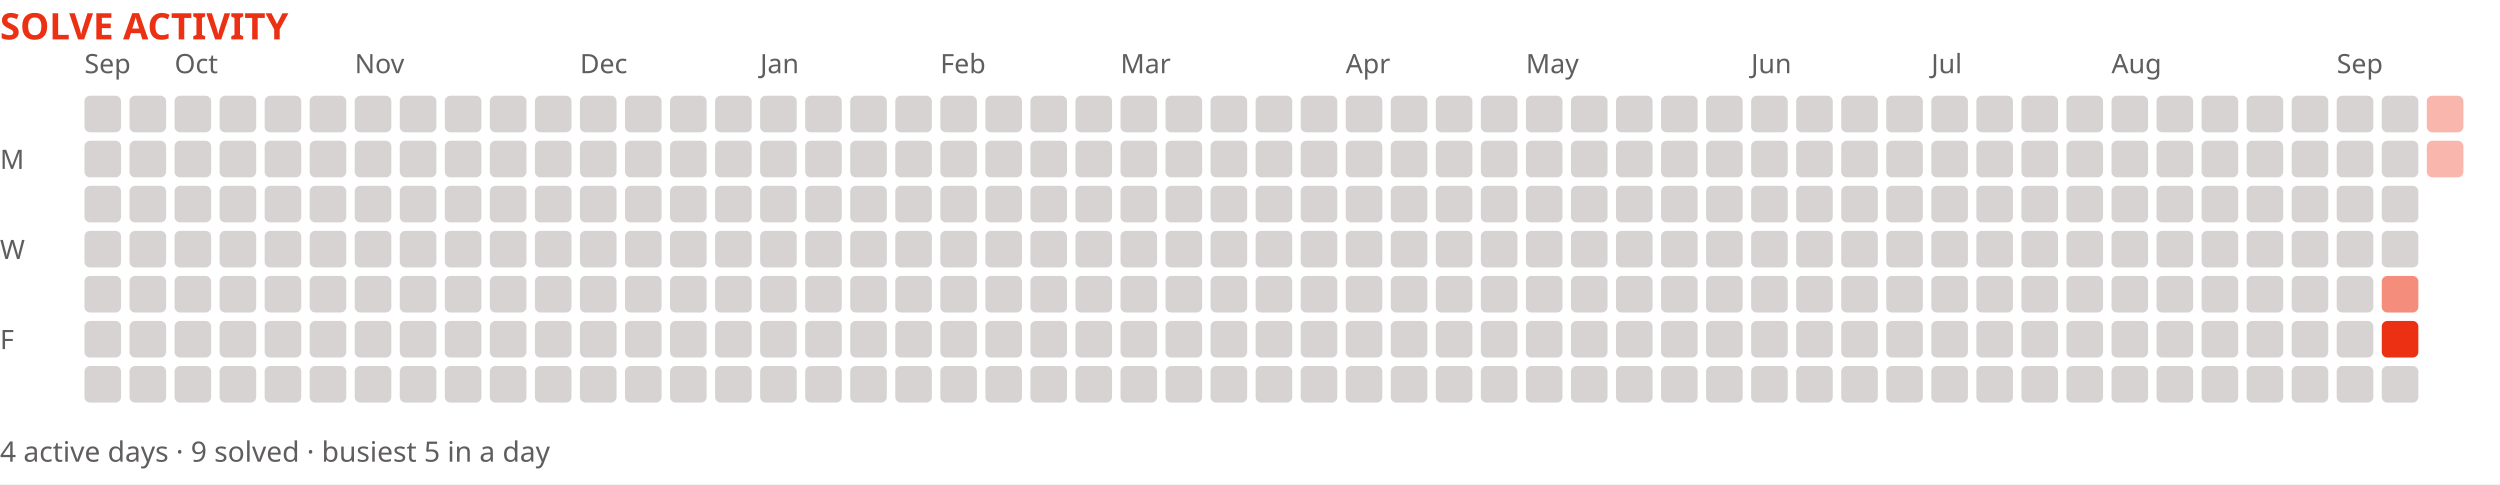
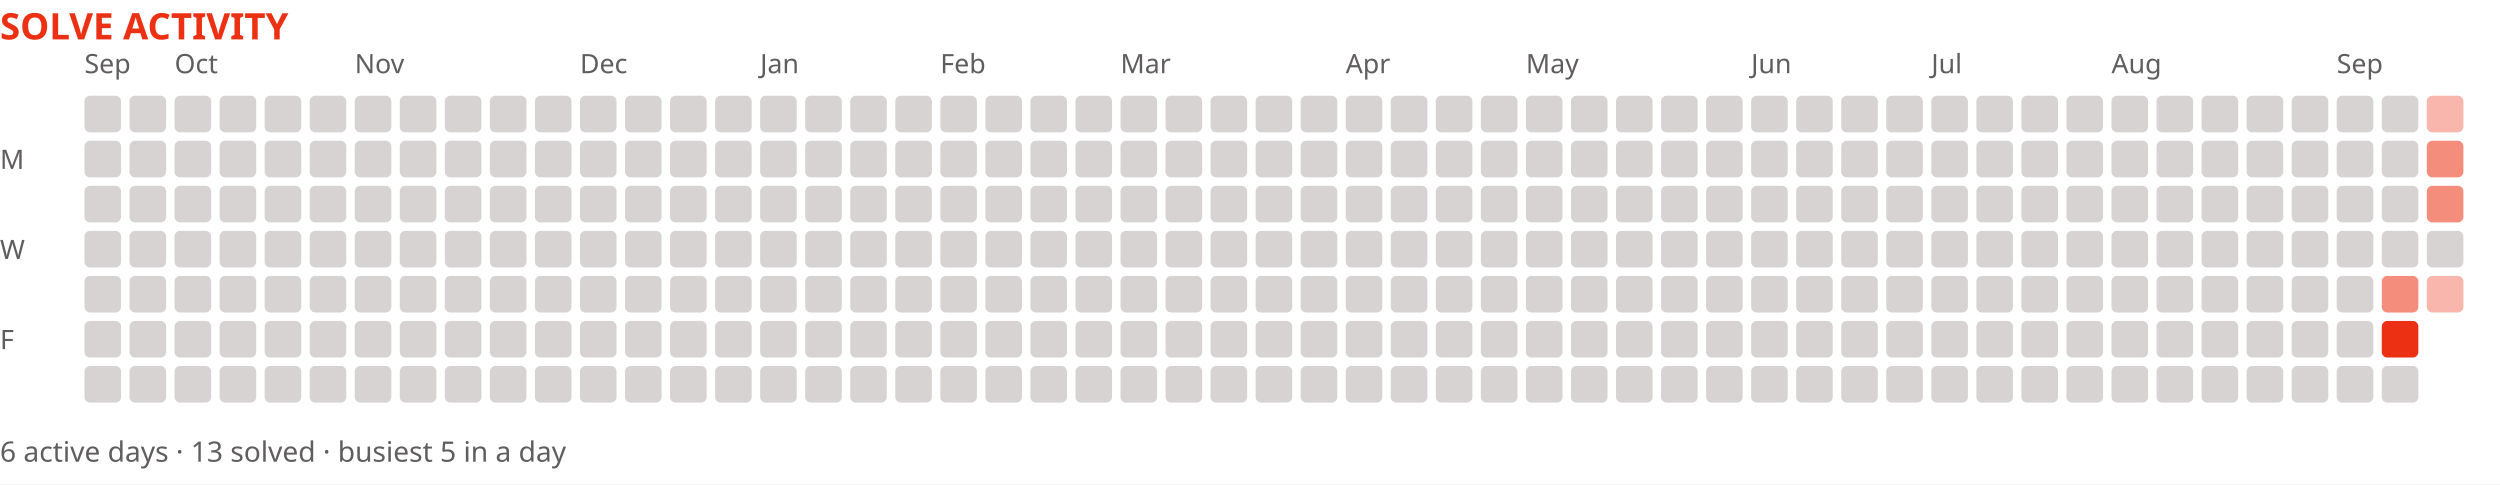
<svg xmlns="http://www.w3.org/2000/svg" width="888" height="172" viewBox="0 0 888 172" role="img" aria-label="Solve activity over the last year">
  <rect width="888" height="172" fill="#ffffff" />
  <text x="0" y="14" font-family="system-ui,sans-serif" font-size="13" font-weight="700" fill="#ec3013">SOLVE ACTIVITY</text>
  <text x="30" y="26" font-family="system-ui,sans-serif" font-size="9.5" fill="#605d5d">Sep</text>
  <text x="62" y="26" font-family="system-ui,sans-serif" font-size="9.5" fill="#605d5d">Oct</text>
  <text x="126" y="26" font-family="system-ui,sans-serif" font-size="9.5" fill="#605d5d">Nov</text>
  <text x="206" y="26" font-family="system-ui,sans-serif" font-size="9.5" fill="#605d5d">Dec</text>
  <text x="270" y="26" font-family="system-ui,sans-serif" font-size="9.5" fill="#605d5d">Jan</text>
  <text x="334" y="26" font-family="system-ui,sans-serif" font-size="9.5" fill="#605d5d">Feb</text>
  <text x="398" y="26" font-family="system-ui,sans-serif" font-size="9.5" fill="#605d5d">Mar</text>
  <text x="478" y="26" font-family="system-ui,sans-serif" font-size="9.5" fill="#605d5d">Apr</text>
  <text x="542" y="26" font-family="system-ui,sans-serif" font-size="9.5" fill="#605d5d">May</text>
  <text x="622" y="26" font-family="system-ui,sans-serif" font-size="9.5" fill="#605d5d">Jun</text>
  <text x="686" y="26" font-family="system-ui,sans-serif" font-size="9.5" fill="#605d5d">Jul</text>
  <text x="750" y="26" font-family="system-ui,sans-serif" font-size="9.5" fill="#605d5d">Aug</text>
  <text x="830" y="26" font-family="system-ui,sans-serif" font-size="9.5" fill="#605d5d">Sep</text>
  <text x="0" y="60" font-family="system-ui,sans-serif" font-size="9.5" fill="#605d5d">M</text>
  <text x="0" y="92" font-family="system-ui,sans-serif" font-size="9.5" fill="#605d5d">W</text>
  <text x="0" y="124" font-family="system-ui,sans-serif" font-size="9.5" fill="#605d5d">F</text>
  <rect x="30" y="34" width="13" height="13" fill="#d7d3d3" rx="2" />
  <rect x="30" y="50" width="13" height="13" fill="#d7d3d3" rx="2" />
  <rect x="30" y="66" width="13" height="13" fill="#d7d3d3" rx="2" />
  <rect x="30" y="82" width="13" height="13" fill="#d7d3d3" rx="2" />
  <rect x="30" y="98" width="13" height="13" fill="#d7d3d3" rx="2" />
  <rect x="30" y="114" width="13" height="13" fill="#d7d3d3" rx="2" />
  <rect x="30" y="130" width="13" height="13" fill="#d7d3d3" rx="2" />
  <rect x="46" y="34" width="13" height="13" fill="#d7d3d3" rx="2" />
  <rect x="46" y="50" width="13" height="13" fill="#d7d3d3" rx="2" />
  <rect x="46" y="66" width="13" height="13" fill="#d7d3d3" rx="2" />
  <rect x="46" y="82" width="13" height="13" fill="#d7d3d3" rx="2" />
  <rect x="46" y="98" width="13" height="13" fill="#d7d3d3" rx="2" />
  <rect x="46" y="114" width="13" height="13" fill="#d7d3d3" rx="2" />
  <rect x="46" y="130" width="13" height="13" fill="#d7d3d3" rx="2" />
  <rect x="62" y="34" width="13" height="13" fill="#d7d3d3" rx="2" />
  <rect x="62" y="50" width="13" height="13" fill="#d7d3d3" rx="2" />
  <rect x="62" y="66" width="13" height="13" fill="#d7d3d3" rx="2" />
  <rect x="62" y="82" width="13" height="13" fill="#d7d3d3" rx="2" />
  <rect x="62" y="98" width="13" height="13" fill="#d7d3d3" rx="2" />
  <rect x="62" y="114" width="13" height="13" fill="#d7d3d3" rx="2" />
  <rect x="62" y="130" width="13" height="13" fill="#d7d3d3" rx="2" />
  <rect x="78" y="34" width="13" height="13" fill="#d7d3d3" rx="2" />
  <rect x="78" y="50" width="13" height="13" fill="#d7d3d3" rx="2" />
  <rect x="78" y="66" width="13" height="13" fill="#d7d3d3" rx="2" />
  <rect x="78" y="82" width="13" height="13" fill="#d7d3d3" rx="2" />
  <rect x="78" y="98" width="13" height="13" fill="#d7d3d3" rx="2" />
  <rect x="78" y="114" width="13" height="13" fill="#d7d3d3" rx="2" />
  <rect x="78" y="130" width="13" height="13" fill="#d7d3d3" rx="2" />
  <rect x="94" y="34" width="13" height="13" fill="#d7d3d3" rx="2" />
  <rect x="94" y="50" width="13" height="13" fill="#d7d3d3" rx="2" />
  <rect x="94" y="66" width="13" height="13" fill="#d7d3d3" rx="2" />
  <rect x="94" y="82" width="13" height="13" fill="#d7d3d3" rx="2" />
  <rect x="94" y="98" width="13" height="13" fill="#d7d3d3" rx="2" />
  <rect x="94" y="114" width="13" height="13" fill="#d7d3d3" rx="2" />
  <rect x="94" y="130" width="13" height="13" fill="#d7d3d3" rx="2" />
  <rect x="110" y="34" width="13" height="13" fill="#d7d3d3" rx="2" />
  <rect x="110" y="50" width="13" height="13" fill="#d7d3d3" rx="2" />
  <rect x="110" y="66" width="13" height="13" fill="#d7d3d3" rx="2" />
  <rect x="110" y="82" width="13" height="13" fill="#d7d3d3" rx="2" />
  <rect x="110" y="98" width="13" height="13" fill="#d7d3d3" rx="2" />
  <rect x="110" y="114" width="13" height="13" fill="#d7d3d3" rx="2" />
  <rect x="110" y="130" width="13" height="13" fill="#d7d3d3" rx="2" />
  <rect x="126" y="34" width="13" height="13" fill="#d7d3d3" rx="2" />
  <rect x="126" y="50" width="13" height="13" fill="#d7d3d3" rx="2" />
  <rect x="126" y="66" width="13" height="13" fill="#d7d3d3" rx="2" />
  <rect x="126" y="82" width="13" height="13" fill="#d7d3d3" rx="2" />
  <rect x="126" y="98" width="13" height="13" fill="#d7d3d3" rx="2" />
  <rect x="126" y="114" width="13" height="13" fill="#d7d3d3" rx="2" />
  <rect x="126" y="130" width="13" height="13" fill="#d7d3d3" rx="2" />
  <rect x="142" y="34" width="13" height="13" fill="#d7d3d3" rx="2" />
  <rect x="142" y="50" width="13" height="13" fill="#d7d3d3" rx="2" />
  <rect x="142" y="66" width="13" height="13" fill="#d7d3d3" rx="2" />
  <rect x="142" y="82" width="13" height="13" fill="#d7d3d3" rx="2" />
  <rect x="142" y="98" width="13" height="13" fill="#d7d3d3" rx="2" />
  <rect x="142" y="114" width="13" height="13" fill="#d7d3d3" rx="2" />
  <rect x="142" y="130" width="13" height="13" fill="#d7d3d3" rx="2" />
  <rect x="158" y="34" width="13" height="13" fill="#d7d3d3" rx="2" />
  <rect x="158" y="50" width="13" height="13" fill="#d7d3d3" rx="2" />
  <rect x="158" y="66" width="13" height="13" fill="#d7d3d3" rx="2" />
  <rect x="158" y="82" width="13" height="13" fill="#d7d3d3" rx="2" />
  <rect x="158" y="98" width="13" height="13" fill="#d7d3d3" rx="2" />
  <rect x="158" y="114" width="13" height="13" fill="#d7d3d3" rx="2" />
  <rect x="158" y="130" width="13" height="13" fill="#d7d3d3" rx="2" />
  <rect x="174" y="34" width="13" height="13" fill="#d7d3d3" rx="2" />
  <rect x="174" y="50" width="13" height="13" fill="#d7d3d3" rx="2" />
  <rect x="174" y="66" width="13" height="13" fill="#d7d3d3" rx="2" />
  <rect x="174" y="82" width="13" height="13" fill="#d7d3d3" rx="2" />
  <rect x="174" y="98" width="13" height="13" fill="#d7d3d3" rx="2" />
  <rect x="174" y="114" width="13" height="13" fill="#d7d3d3" rx="2" />
  <rect x="174" y="130" width="13" height="13" fill="#d7d3d3" rx="2" />
  <rect x="190" y="34" width="13" height="13" fill="#d7d3d3" rx="2" />
  <rect x="190" y="50" width="13" height="13" fill="#d7d3d3" rx="2" />
  <rect x="190" y="66" width="13" height="13" fill="#d7d3d3" rx="2" />
  <rect x="190" y="82" width="13" height="13" fill="#d7d3d3" rx="2" />
  <rect x="190" y="98" width="13" height="13" fill="#d7d3d3" rx="2" />
  <rect x="190" y="114" width="13" height="13" fill="#d7d3d3" rx="2" />
  <rect x="190" y="130" width="13" height="13" fill="#d7d3d3" rx="2" />
  <rect x="206" y="34" width="13" height="13" fill="#d7d3d3" rx="2" />
  <rect x="206" y="50" width="13" height="13" fill="#d7d3d3" rx="2" />
  <rect x="206" y="66" width="13" height="13" fill="#d7d3d3" rx="2" />
  <rect x="206" y="82" width="13" height="13" fill="#d7d3d3" rx="2" />
  <rect x="206" y="98" width="13" height="13" fill="#d7d3d3" rx="2" />
  <rect x="206" y="114" width="13" height="13" fill="#d7d3d3" rx="2" />
  <rect x="206" y="130" width="13" height="13" fill="#d7d3d3" rx="2" />
  <rect x="222" y="34" width="13" height="13" fill="#d7d3d3" rx="2" />
  <rect x="222" y="50" width="13" height="13" fill="#d7d3d3" rx="2" />
  <rect x="222" y="66" width="13" height="13" fill="#d7d3d3" rx="2" />
  <rect x="222" y="82" width="13" height="13" fill="#d7d3d3" rx="2" />
  <rect x="222" y="98" width="13" height="13" fill="#d7d3d3" rx="2" />
  <rect x="222" y="114" width="13" height="13" fill="#d7d3d3" rx="2" />
  <rect x="222" y="130" width="13" height="13" fill="#d7d3d3" rx="2" />
  <rect x="238" y="34" width="13" height="13" fill="#d7d3d3" rx="2" />
  <rect x="238" y="50" width="13" height="13" fill="#d7d3d3" rx="2" />
  <rect x="238" y="66" width="13" height="13" fill="#d7d3d3" rx="2" />
  <rect x="238" y="82" width="13" height="13" fill="#d7d3d3" rx="2" />
  <rect x="238" y="98" width="13" height="13" fill="#d7d3d3" rx="2" />
  <rect x="238" y="114" width="13" height="13" fill="#d7d3d3" rx="2" />
  <rect x="238" y="130" width="13" height="13" fill="#d7d3d3" rx="2" />
  <rect x="254" y="34" width="13" height="13" fill="#d7d3d3" rx="2" />
  <rect x="254" y="50" width="13" height="13" fill="#d7d3d3" rx="2" />
  <rect x="254" y="66" width="13" height="13" fill="#d7d3d3" rx="2" />
  <rect x="254" y="82" width="13" height="13" fill="#d7d3d3" rx="2" />
  <rect x="254" y="98" width="13" height="13" fill="#d7d3d3" rx="2" />
  <rect x="254" y="114" width="13" height="13" fill="#d7d3d3" rx="2" />
  <rect x="254" y="130" width="13" height="13" fill="#d7d3d3" rx="2" />
  <rect x="270" y="34" width="13" height="13" fill="#d7d3d3" rx="2" />
  <rect x="270" y="50" width="13" height="13" fill="#d7d3d3" rx="2" />
  <rect x="270" y="66" width="13" height="13" fill="#d7d3d3" rx="2" />
  <rect x="270" y="82" width="13" height="13" fill="#d7d3d3" rx="2" />
  <rect x="270" y="98" width="13" height="13" fill="#d7d3d3" rx="2" />
  <rect x="270" y="114" width="13" height="13" fill="#d7d3d3" rx="2" />
  <rect x="270" y="130" width="13" height="13" fill="#d7d3d3" rx="2" />
  <rect x="286" y="34" width="13" height="13" fill="#d7d3d3" rx="2" />
  <rect x="286" y="50" width="13" height="13" fill="#d7d3d3" rx="2" />
  <rect x="286" y="66" width="13" height="13" fill="#d7d3d3" rx="2" />
  <rect x="286" y="82" width="13" height="13" fill="#d7d3d3" rx="2" />
  <rect x="286" y="98" width="13" height="13" fill="#d7d3d3" rx="2" />
  <rect x="286" y="114" width="13" height="13" fill="#d7d3d3" rx="2" />
  <rect x="286" y="130" width="13" height="13" fill="#d7d3d3" rx="2" />
  <rect x="302" y="34" width="13" height="13" fill="#d7d3d3" rx="2" />
  <rect x="302" y="50" width="13" height="13" fill="#d7d3d3" rx="2" />
  <rect x="302" y="66" width="13" height="13" fill="#d7d3d3" rx="2" />
  <rect x="302" y="82" width="13" height="13" fill="#d7d3d3" rx="2" />
  <rect x="302" y="98" width="13" height="13" fill="#d7d3d3" rx="2" />
  <rect x="302" y="114" width="13" height="13" fill="#d7d3d3" rx="2" />
  <rect x="302" y="130" width="13" height="13" fill="#d7d3d3" rx="2" />
  <rect x="318" y="34" width="13" height="13" fill="#d7d3d3" rx="2" />
  <rect x="318" y="50" width="13" height="13" fill="#d7d3d3" rx="2" />
  <rect x="318" y="66" width="13" height="13" fill="#d7d3d3" rx="2" />
  <rect x="318" y="82" width="13" height="13" fill="#d7d3d3" rx="2" />
  <rect x="318" y="98" width="13" height="13" fill="#d7d3d3" rx="2" />
  <rect x="318" y="114" width="13" height="13" fill="#d7d3d3" rx="2" />
  <rect x="318" y="130" width="13" height="13" fill="#d7d3d3" rx="2" />
  <rect x="334" y="34" width="13" height="13" fill="#d7d3d3" rx="2" />
  <rect x="334" y="50" width="13" height="13" fill="#d7d3d3" rx="2" />
  <rect x="334" y="66" width="13" height="13" fill="#d7d3d3" rx="2" />
  <rect x="334" y="82" width="13" height="13" fill="#d7d3d3" rx="2" />
  <rect x="334" y="98" width="13" height="13" fill="#d7d3d3" rx="2" />
  <rect x="334" y="114" width="13" height="13" fill="#d7d3d3" rx="2" />
  <rect x="334" y="130" width="13" height="13" fill="#d7d3d3" rx="2" />
  <rect x="350" y="34" width="13" height="13" fill="#d7d3d3" rx="2" />
  <rect x="350" y="50" width="13" height="13" fill="#d7d3d3" rx="2" />
  <rect x="350" y="66" width="13" height="13" fill="#d7d3d3" rx="2" />
  <rect x="350" y="82" width="13" height="13" fill="#d7d3d3" rx="2" />
  <rect x="350" y="98" width="13" height="13" fill="#d7d3d3" rx="2" />
  <rect x="350" y="114" width="13" height="13" fill="#d7d3d3" rx="2" />
  <rect x="350" y="130" width="13" height="13" fill="#d7d3d3" rx="2" />
  <rect x="366" y="34" width="13" height="13" fill="#d7d3d3" rx="2" />
  <rect x="366" y="50" width="13" height="13" fill="#d7d3d3" rx="2" />
  <rect x="366" y="66" width="13" height="13" fill="#d7d3d3" rx="2" />
  <rect x="366" y="82" width="13" height="13" fill="#d7d3d3" rx="2" />
  <rect x="366" y="98" width="13" height="13" fill="#d7d3d3" rx="2" />
  <rect x="366" y="114" width="13" height="13" fill="#d7d3d3" rx="2" />
  <rect x="366" y="130" width="13" height="13" fill="#d7d3d3" rx="2" />
  <rect x="382" y="34" width="13" height="13" fill="#d7d3d3" rx="2" />
  <rect x="382" y="50" width="13" height="13" fill="#d7d3d3" rx="2" />
  <rect x="382" y="66" width="13" height="13" fill="#d7d3d3" rx="2" />
  <rect x="382" y="82" width="13" height="13" fill="#d7d3d3" rx="2" />
  <rect x="382" y="98" width="13" height="13" fill="#d7d3d3" rx="2" />
  <rect x="382" y="114" width="13" height="13" fill="#d7d3d3" rx="2" />
  <rect x="382" y="130" width="13" height="13" fill="#d7d3d3" rx="2" />
  <rect x="398" y="34" width="13" height="13" fill="#d7d3d3" rx="2" />
  <rect x="398" y="50" width="13" height="13" fill="#d7d3d3" rx="2" />
  <rect x="398" y="66" width="13" height="13" fill="#d7d3d3" rx="2" />
  <rect x="398" y="82" width="13" height="13" fill="#d7d3d3" rx="2" />
  <rect x="398" y="98" width="13" height="13" fill="#d7d3d3" rx="2" />
  <rect x="398" y="114" width="13" height="13" fill="#d7d3d3" rx="2" />
  <rect x="398" y="130" width="13" height="13" fill="#d7d3d3" rx="2" />
  <rect x="414" y="34" width="13" height="13" fill="#d7d3d3" rx="2" />
  <rect x="414" y="50" width="13" height="13" fill="#d7d3d3" rx="2" />
  <rect x="414" y="66" width="13" height="13" fill="#d7d3d3" rx="2" />
  <rect x="414" y="82" width="13" height="13" fill="#d7d3d3" rx="2" />
  <rect x="414" y="98" width="13" height="13" fill="#d7d3d3" rx="2" />
  <rect x="414" y="114" width="13" height="13" fill="#d7d3d3" rx="2" />
  <rect x="414" y="130" width="13" height="13" fill="#d7d3d3" rx="2" />
  <rect x="430" y="34" width="13" height="13" fill="#d7d3d3" rx="2" />
  <rect x="430" y="50" width="13" height="13" fill="#d7d3d3" rx="2" />
  <rect x="430" y="66" width="13" height="13" fill="#d7d3d3" rx="2" />
  <rect x="430" y="82" width="13" height="13" fill="#d7d3d3" rx="2" />
  <rect x="430" y="98" width="13" height="13" fill="#d7d3d3" rx="2" />
  <rect x="430" y="114" width="13" height="13" fill="#d7d3d3" rx="2" />
  <rect x="430" y="130" width="13" height="13" fill="#d7d3d3" rx="2" />
  <rect x="446" y="34" width="13" height="13" fill="#d7d3d3" rx="2" />
  <rect x="446" y="50" width="13" height="13" fill="#d7d3d3" rx="2" />
  <rect x="446" y="66" width="13" height="13" fill="#d7d3d3" rx="2" />
  <rect x="446" y="82" width="13" height="13" fill="#d7d3d3" rx="2" />
  <rect x="446" y="98" width="13" height="13" fill="#d7d3d3" rx="2" />
  <rect x="446" y="114" width="13" height="13" fill="#d7d3d3" rx="2" />
  <rect x="446" y="130" width="13" height="13" fill="#d7d3d3" rx="2" />
  <rect x="462" y="34" width="13" height="13" fill="#d7d3d3" rx="2" />
  <rect x="462" y="50" width="13" height="13" fill="#d7d3d3" rx="2" />
  <rect x="462" y="66" width="13" height="13" fill="#d7d3d3" rx="2" />
  <rect x="462" y="82" width="13" height="13" fill="#d7d3d3" rx="2" />
  <rect x="462" y="98" width="13" height="13" fill="#d7d3d3" rx="2" />
  <rect x="462" y="114" width="13" height="13" fill="#d7d3d3" rx="2" />
  <rect x="462" y="130" width="13" height="13" fill="#d7d3d3" rx="2" />
  <rect x="478" y="34" width="13" height="13" fill="#d7d3d3" rx="2" />
  <rect x="478" y="50" width="13" height="13" fill="#d7d3d3" rx="2" />
  <rect x="478" y="66" width="13" height="13" fill="#d7d3d3" rx="2" />
  <rect x="478" y="82" width="13" height="13" fill="#d7d3d3" rx="2" />
  <rect x="478" y="98" width="13" height="13" fill="#d7d3d3" rx="2" />
  <rect x="478" y="114" width="13" height="13" fill="#d7d3d3" rx="2" />
  <rect x="478" y="130" width="13" height="13" fill="#d7d3d3" rx="2" />
  <rect x="494" y="34" width="13" height="13" fill="#d7d3d3" rx="2" />
  <rect x="494" y="50" width="13" height="13" fill="#d7d3d3" rx="2" />
  <rect x="494" y="66" width="13" height="13" fill="#d7d3d3" rx="2" />
  <rect x="494" y="82" width="13" height="13" fill="#d7d3d3" rx="2" />
  <rect x="494" y="98" width="13" height="13" fill="#d7d3d3" rx="2" />
  <rect x="494" y="114" width="13" height="13" fill="#d7d3d3" rx="2" />
  <rect x="494" y="130" width="13" height="13" fill="#d7d3d3" rx="2" />
  <rect x="510" y="34" width="13" height="13" fill="#d7d3d3" rx="2" />
  <rect x="510" y="50" width="13" height="13" fill="#d7d3d3" rx="2" />
  <rect x="510" y="66" width="13" height="13" fill="#d7d3d3" rx="2" />
  <rect x="510" y="82" width="13" height="13" fill="#d7d3d3" rx="2" />
  <rect x="510" y="98" width="13" height="13" fill="#d7d3d3" rx="2" />
  <rect x="510" y="114" width="13" height="13" fill="#d7d3d3" rx="2" />
  <rect x="510" y="130" width="13" height="13" fill="#d7d3d3" rx="2" />
  <rect x="526" y="34" width="13" height="13" fill="#d7d3d3" rx="2" />
  <rect x="526" y="50" width="13" height="13" fill="#d7d3d3" rx="2" />
  <rect x="526" y="66" width="13" height="13" fill="#d7d3d3" rx="2" />
  <rect x="526" y="82" width="13" height="13" fill="#d7d3d3" rx="2" />
  <rect x="526" y="98" width="13" height="13" fill="#d7d3d3" rx="2" />
  <rect x="526" y="114" width="13" height="13" fill="#d7d3d3" rx="2" />
  <rect x="526" y="130" width="13" height="13" fill="#d7d3d3" rx="2" />
  <rect x="542" y="34" width="13" height="13" fill="#d7d3d3" rx="2" />
  <rect x="542" y="50" width="13" height="13" fill="#d7d3d3" rx="2" />
  <rect x="542" y="66" width="13" height="13" fill="#d7d3d3" rx="2" />
  <rect x="542" y="82" width="13" height="13" fill="#d7d3d3" rx="2" />
  <rect x="542" y="98" width="13" height="13" fill="#d7d3d3" rx="2" />
  <rect x="542" y="114" width="13" height="13" fill="#d7d3d3" rx="2" />
  <rect x="542" y="130" width="13" height="13" fill="#d7d3d3" rx="2" />
  <rect x="558" y="34" width="13" height="13" fill="#d7d3d3" rx="2" />
  <rect x="558" y="50" width="13" height="13" fill="#d7d3d3" rx="2" />
  <rect x="558" y="66" width="13" height="13" fill="#d7d3d3" rx="2" />
  <rect x="558" y="82" width="13" height="13" fill="#d7d3d3" rx="2" />
  <rect x="558" y="98" width="13" height="13" fill="#d7d3d3" rx="2" />
  <rect x="558" y="114" width="13" height="13" fill="#d7d3d3" rx="2" />
  <rect x="558" y="130" width="13" height="13" fill="#d7d3d3" rx="2" />
  <rect x="574" y="34" width="13" height="13" fill="#d7d3d3" rx="2" />
  <rect x="574" y="50" width="13" height="13" fill="#d7d3d3" rx="2" />
  <rect x="574" y="66" width="13" height="13" fill="#d7d3d3" rx="2" />
  <rect x="574" y="82" width="13" height="13" fill="#d7d3d3" rx="2" />
  <rect x="574" y="98" width="13" height="13" fill="#d7d3d3" rx="2" />
  <rect x="574" y="114" width="13" height="13" fill="#d7d3d3" rx="2" />
  <rect x="574" y="130" width="13" height="13" fill="#d7d3d3" rx="2" />
  <rect x="590" y="34" width="13" height="13" fill="#d7d3d3" rx="2" />
  <rect x="590" y="50" width="13" height="13" fill="#d7d3d3" rx="2" />
  <rect x="590" y="66" width="13" height="13" fill="#d7d3d3" rx="2" />
  <rect x="590" y="82" width="13" height="13" fill="#d7d3d3" rx="2" />
  <rect x="590" y="98" width="13" height="13" fill="#d7d3d3" rx="2" />
  <rect x="590" y="114" width="13" height="13" fill="#d7d3d3" rx="2" />
  <rect x="590" y="130" width="13" height="13" fill="#d7d3d3" rx="2" />
  <rect x="606" y="34" width="13" height="13" fill="#d7d3d3" rx="2" />
  <rect x="606" y="50" width="13" height="13" fill="#d7d3d3" rx="2" />
  <rect x="606" y="66" width="13" height="13" fill="#d7d3d3" rx="2" />
  <rect x="606" y="82" width="13" height="13" fill="#d7d3d3" rx="2" />
  <rect x="606" y="98" width="13" height="13" fill="#d7d3d3" rx="2" />
  <rect x="606" y="114" width="13" height="13" fill="#d7d3d3" rx="2" />
  <rect x="606" y="130" width="13" height="13" fill="#d7d3d3" rx="2" />
  <rect x="622" y="34" width="13" height="13" fill="#d7d3d3" rx="2" />
  <rect x="622" y="50" width="13" height="13" fill="#d7d3d3" rx="2" />
  <rect x="622" y="66" width="13" height="13" fill="#d7d3d3" rx="2" />
  <rect x="622" y="82" width="13" height="13" fill="#d7d3d3" rx="2" />
  <rect x="622" y="98" width="13" height="13" fill="#d7d3d3" rx="2" />
  <rect x="622" y="114" width="13" height="13" fill="#d7d3d3" rx="2" />
  <rect x="622" y="130" width="13" height="13" fill="#d7d3d3" rx="2" />
  <rect x="638" y="34" width="13" height="13" fill="#d7d3d3" rx="2" />
  <rect x="638" y="50" width="13" height="13" fill="#d7d3d3" rx="2" />
  <rect x="638" y="66" width="13" height="13" fill="#d7d3d3" rx="2" />
  <rect x="638" y="82" width="13" height="13" fill="#d7d3d3" rx="2" />
  <rect x="638" y="98" width="13" height="13" fill="#d7d3d3" rx="2" />
  <rect x="638" y="114" width="13" height="13" fill="#d7d3d3" rx="2" />
  <rect x="638" y="130" width="13" height="13" fill="#d7d3d3" rx="2" />
  <rect x="654" y="34" width="13" height="13" fill="#d7d3d3" rx="2" />
  <rect x="654" y="50" width="13" height="13" fill="#d7d3d3" rx="2" />
  <rect x="654" y="66" width="13" height="13" fill="#d7d3d3" rx="2" />
  <rect x="654" y="82" width="13" height="13" fill="#d7d3d3" rx="2" />
  <rect x="654" y="98" width="13" height="13" fill="#d7d3d3" rx="2" />
  <rect x="654" y="114" width="13" height="13" fill="#d7d3d3" rx="2" />
  <rect x="654" y="130" width="13" height="13" fill="#d7d3d3" rx="2" />
  <rect x="670" y="34" width="13" height="13" fill="#d7d3d3" rx="2" />
  <rect x="670" y="50" width="13" height="13" fill="#d7d3d3" rx="2" />
  <rect x="670" y="66" width="13" height="13" fill="#d7d3d3" rx="2" />
  <rect x="670" y="82" width="13" height="13" fill="#d7d3d3" rx="2" />
  <rect x="670" y="98" width="13" height="13" fill="#d7d3d3" rx="2" />
  <rect x="670" y="114" width="13" height="13" fill="#d7d3d3" rx="2" />
  <rect x="670" y="130" width="13" height="13" fill="#d7d3d3" rx="2" />
  <rect x="686" y="34" width="13" height="13" fill="#d7d3d3" rx="2" />
  <rect x="686" y="50" width="13" height="13" fill="#d7d3d3" rx="2" />
  <rect x="686" y="66" width="13" height="13" fill="#d7d3d3" rx="2" />
  <rect x="686" y="82" width="13" height="13" fill="#d7d3d3" rx="2" />
  <rect x="686" y="98" width="13" height="13" fill="#d7d3d3" rx="2" />
  <rect x="686" y="114" width="13" height="13" fill="#d7d3d3" rx="2" />
  <rect x="686" y="130" width="13" height="13" fill="#d7d3d3" rx="2" />
  <rect x="702" y="34" width="13" height="13" fill="#d7d3d3" rx="2" />
  <rect x="702" y="50" width="13" height="13" fill="#d7d3d3" rx="2" />
  <rect x="702" y="66" width="13" height="13" fill="#d7d3d3" rx="2" />
  <rect x="702" y="82" width="13" height="13" fill="#d7d3d3" rx="2" />
  <rect x="702" y="98" width="13" height="13" fill="#d7d3d3" rx="2" />
  <rect x="702" y="114" width="13" height="13" fill="#d7d3d3" rx="2" />
  <rect x="702" y="130" width="13" height="13" fill="#d7d3d3" rx="2" />
  <rect x="718" y="34" width="13" height="13" fill="#d7d3d3" rx="2" />
  <rect x="718" y="50" width="13" height="13" fill="#d7d3d3" rx="2" />
  <rect x="718" y="66" width="13" height="13" fill="#d7d3d3" rx="2" />
  <rect x="718" y="82" width="13" height="13" fill="#d7d3d3" rx="2" />
  <rect x="718" y="98" width="13" height="13" fill="#d7d3d3" rx="2" />
  <rect x="718" y="114" width="13" height="13" fill="#d7d3d3" rx="2" />
  <rect x="718" y="130" width="13" height="13" fill="#d7d3d3" rx="2" />
  <rect x="734" y="34" width="13" height="13" fill="#d7d3d3" rx="2" />
  <rect x="734" y="50" width="13" height="13" fill="#d7d3d3" rx="2" />
  <rect x="734" y="66" width="13" height="13" fill="#d7d3d3" rx="2" />
  <rect x="734" y="82" width="13" height="13" fill="#d7d3d3" rx="2" />
  <rect x="734" y="98" width="13" height="13" fill="#d7d3d3" rx="2" />
  <rect x="734" y="114" width="13" height="13" fill="#d7d3d3" rx="2" />
  <rect x="734" y="130" width="13" height="13" fill="#d7d3d3" rx="2" />
  <rect x="750" y="34" width="13" height="13" fill="#d7d3d3" rx="2" />
  <rect x="750" y="50" width="13" height="13" fill="#d7d3d3" rx="2" />
  <rect x="750" y="66" width="13" height="13" fill="#d7d3d3" rx="2" />
  <rect x="750" y="82" width="13" height="13" fill="#d7d3d3" rx="2" />
  <rect x="750" y="98" width="13" height="13" fill="#d7d3d3" rx="2" />
  <rect x="750" y="114" width="13" height="13" fill="#d7d3d3" rx="2" />
  <rect x="750" y="130" width="13" height="13" fill="#d7d3d3" rx="2" />
  <rect x="766" y="34" width="13" height="13" fill="#d7d3d3" rx="2" />
  <rect x="766" y="50" width="13" height="13" fill="#d7d3d3" rx="2" />
  <rect x="766" y="66" width="13" height="13" fill="#d7d3d3" rx="2" />
  <rect x="766" y="82" width="13" height="13" fill="#d7d3d3" rx="2" />
  <rect x="766" y="98" width="13" height="13" fill="#d7d3d3" rx="2" />
  <rect x="766" y="114" width="13" height="13" fill="#d7d3d3" rx="2" />
  <rect x="766" y="130" width="13" height="13" fill="#d7d3d3" rx="2" />
  <rect x="782" y="34" width="13" height="13" fill="#d7d3d3" rx="2" />
  <rect x="782" y="50" width="13" height="13" fill="#d7d3d3" rx="2" />
  <rect x="782" y="66" width="13" height="13" fill="#d7d3d3" rx="2" />
  <rect x="782" y="82" width="13" height="13" fill="#d7d3d3" rx="2" />
  <rect x="782" y="98" width="13" height="13" fill="#d7d3d3" rx="2" />
  <rect x="782" y="114" width="13" height="13" fill="#d7d3d3" rx="2" />
  <rect x="782" y="130" width="13" height="13" fill="#d7d3d3" rx="2" />
  <rect x="798" y="34" width="13" height="13" fill="#d7d3d3" rx="2" />
  <rect x="798" y="50" width="13" height="13" fill="#d7d3d3" rx="2" />
  <rect x="798" y="66" width="13" height="13" fill="#d7d3d3" rx="2" />
  <rect x="798" y="82" width="13" height="13" fill="#d7d3d3" rx="2" />
  <rect x="798" y="98" width="13" height="13" fill="#d7d3d3" rx="2" />
  <rect x="798" y="114" width="13" height="13" fill="#d7d3d3" rx="2" />
  <rect x="798" y="130" width="13" height="13" fill="#d7d3d3" rx="2" />
  <rect x="814" y="34" width="13" height="13" fill="#d7d3d3" rx="2" />
  <rect x="814" y="50" width="13" height="13" fill="#d7d3d3" rx="2" />
  <rect x="814" y="66" width="13" height="13" fill="#d7d3d3" rx="2" />
  <rect x="814" y="82" width="13" height="13" fill="#d7d3d3" rx="2" />
  <rect x="814" y="98" width="13" height="13" fill="#d7d3d3" rx="2" />
  <rect x="814" y="114" width="13" height="13" fill="#d7d3d3" rx="2" />
  <rect x="814" y="130" width="13" height="13" fill="#d7d3d3" rx="2" />
  <rect x="830" y="34" width="13" height="13" fill="#d7d3d3" rx="2" />
  <rect x="830" y="50" width="13" height="13" fill="#d7d3d3" rx="2" />
  <rect x="830" y="66" width="13" height="13" fill="#d7d3d3" rx="2" />
  <rect x="830" y="82" width="13" height="13" fill="#d7d3d3" rx="2" />
  <rect x="830" y="98" width="13" height="13" fill="#d7d3d3" rx="2" />
  <rect x="830" y="114" width="13" height="13" fill="#d7d3d3" rx="2" />
  <rect x="830" y="130" width="13" height="13" fill="#d7d3d3" rx="2" />
  <rect x="846" y="34" width="13" height="13" fill="#d7d3d3" rx="2" />
  <rect x="846" y="50" width="13" height="13" fill="#d7d3d3" rx="2" />
  <rect x="846" y="66" width="13" height="13" fill="#d7d3d3" rx="2" />
  <rect x="846" y="82" width="13" height="13" fill="#d7d3d3" rx="2" />
  <rect x="846" y="98" width="13" height="13" fill="#ec30138c" rx="2" />
  <rect x="846" y="114" width="13" height="13" fill="#ec3013" rx="2" />
  <rect x="846" y="130" width="13" height="13" fill="#d7d3d3" rx="2" />
  <rect x="862" y="34" width="13" height="13" fill="#ec301359" rx="2" />
-   <rect x="862" y="50" width="13" height="13" fill="#ec301359" rx="2" />
-   <text x="0" y="164" font-family="system-ui,sans-serif" font-size="10" fill="#605d5d">4 active days · 9 solved · busiest 5 in a day</text>
+   <rect x="862" y="50" width="13" height="13" fill="#ec30138c" rx="2" />
+   <rect x="862" y="66" width="13" height="13" fill="#ec30138c" rx="2" />
+   <rect x="862" y="82" width="13" height="13" fill="#d7d3d3" rx="2" />
+   <rect x="862" y="98" width="13" height="13" fill="#ec301359" rx="2" />
+   <text x="0" y="164" font-family="system-ui,sans-serif" font-size="10" fill="#605d5d">6 active days · 13 solved · busiest 5 in a day</text>
</svg>
